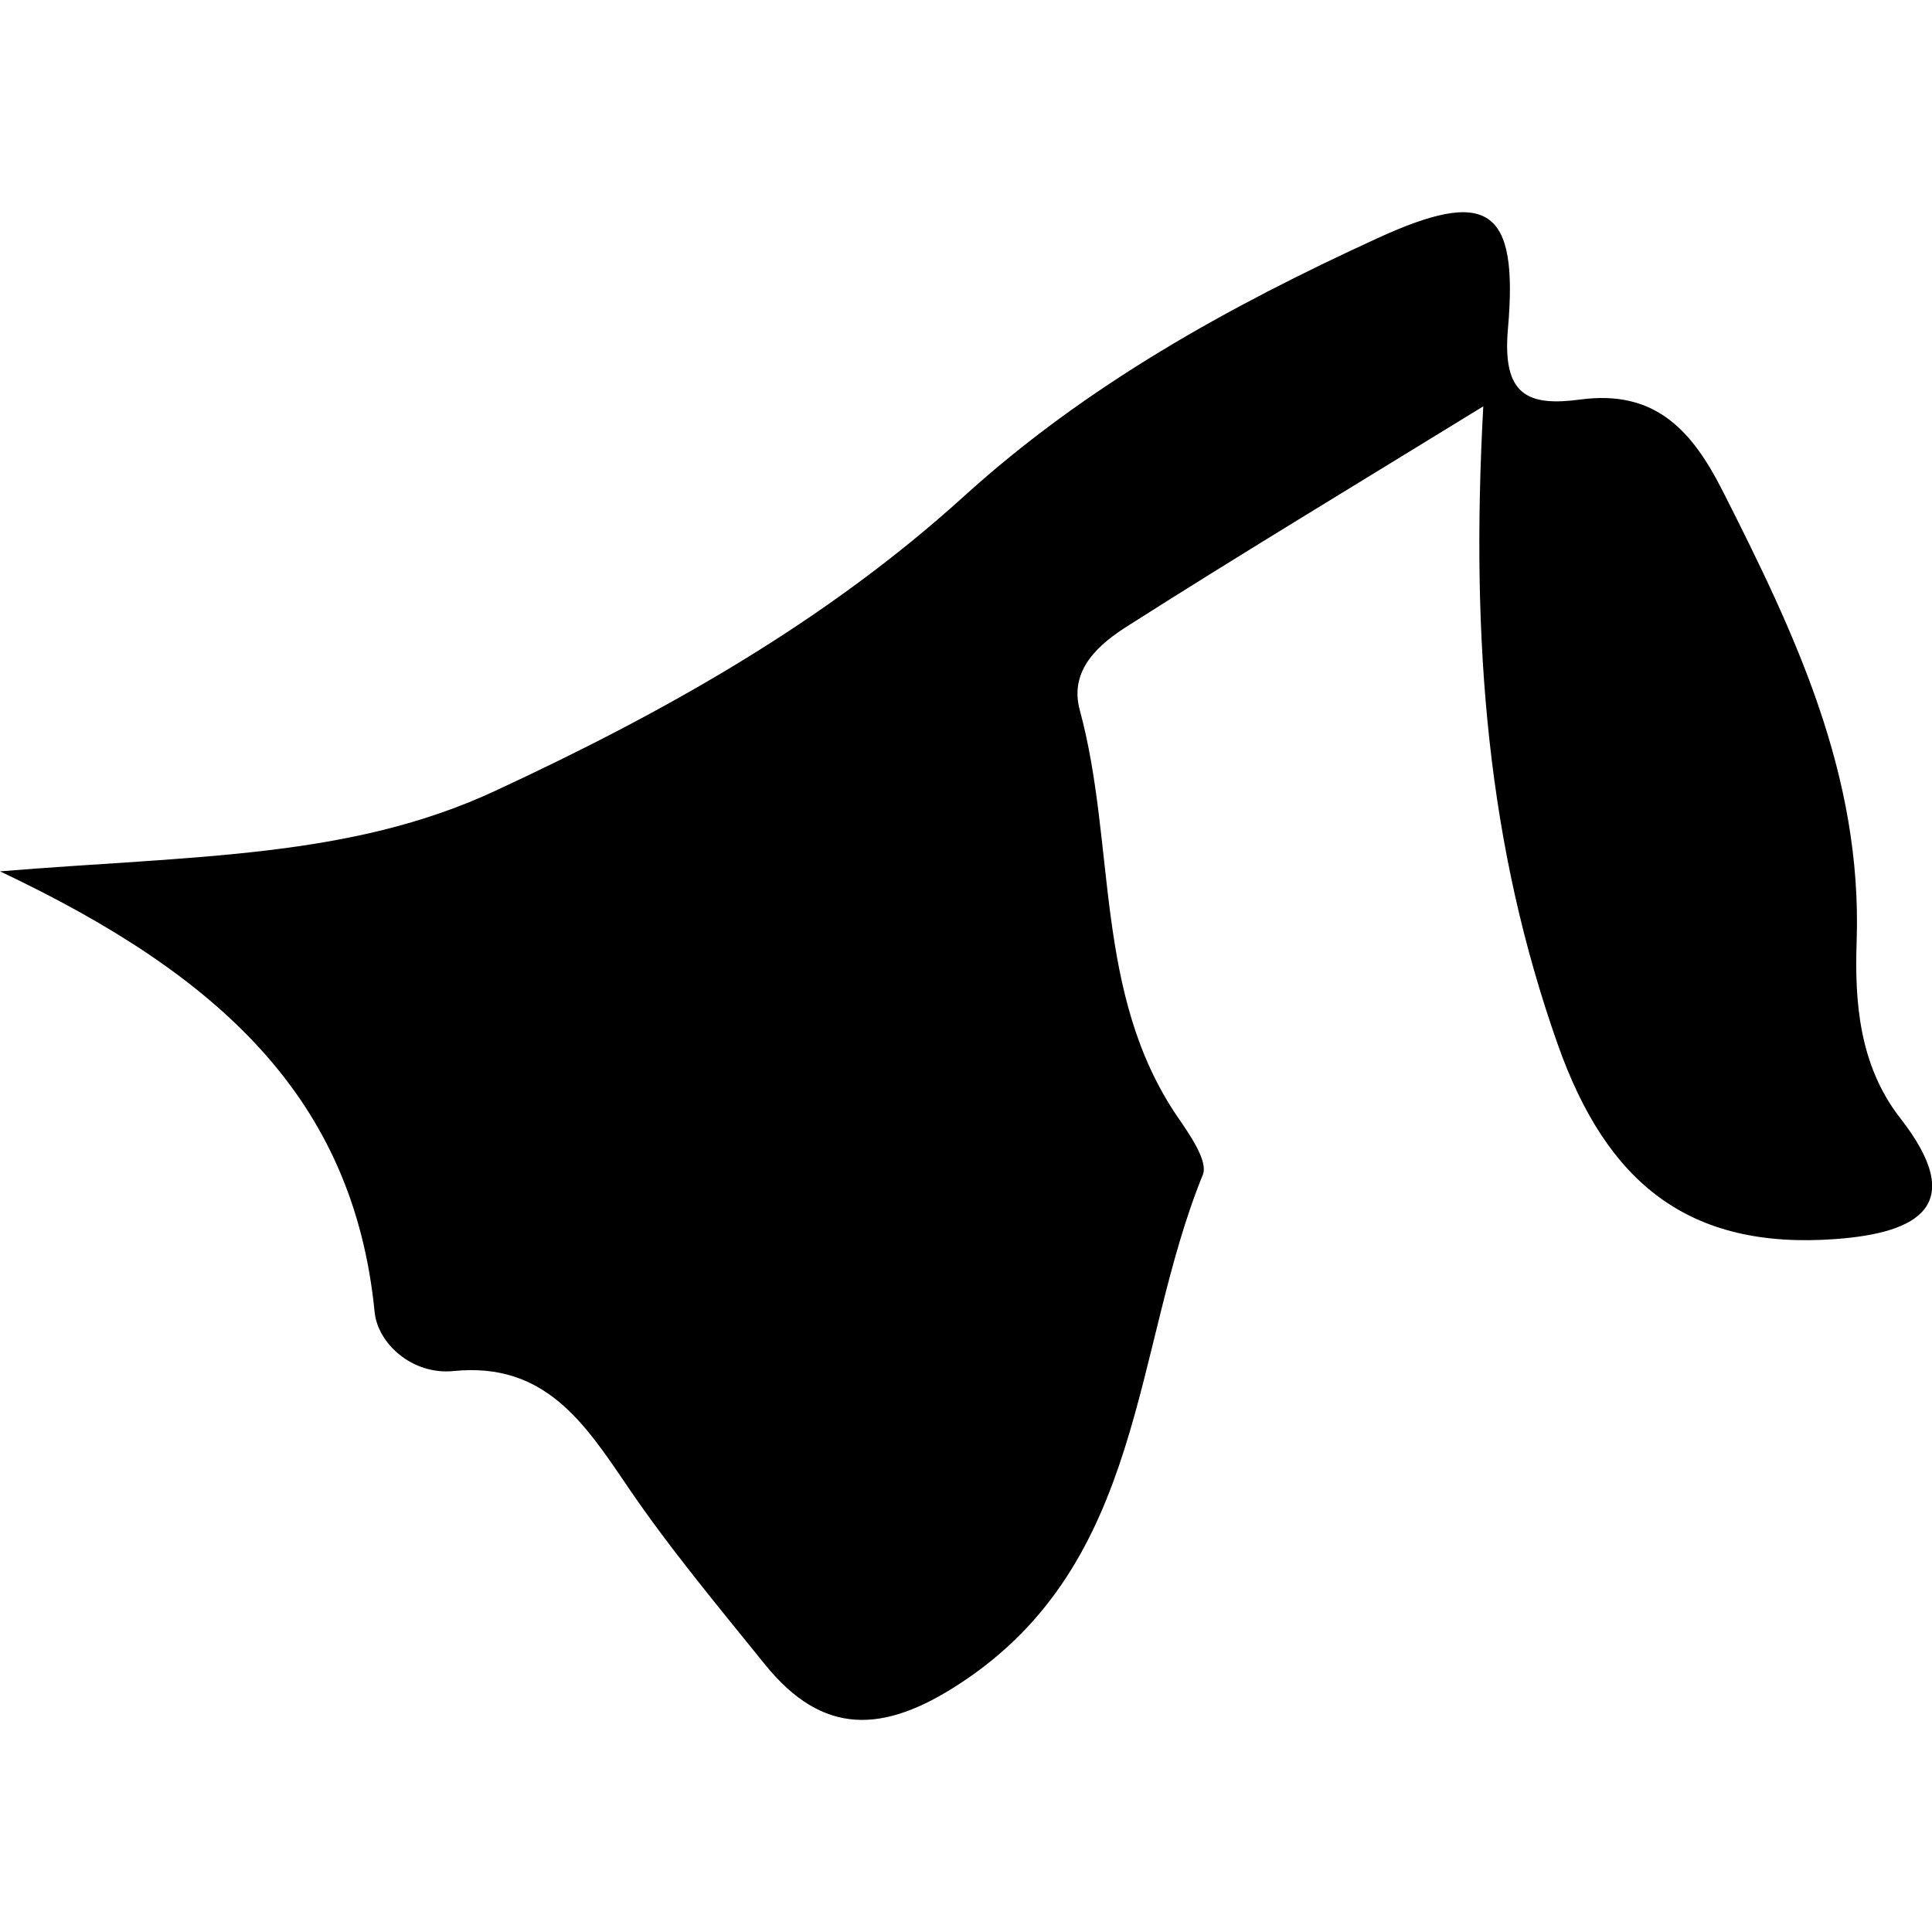
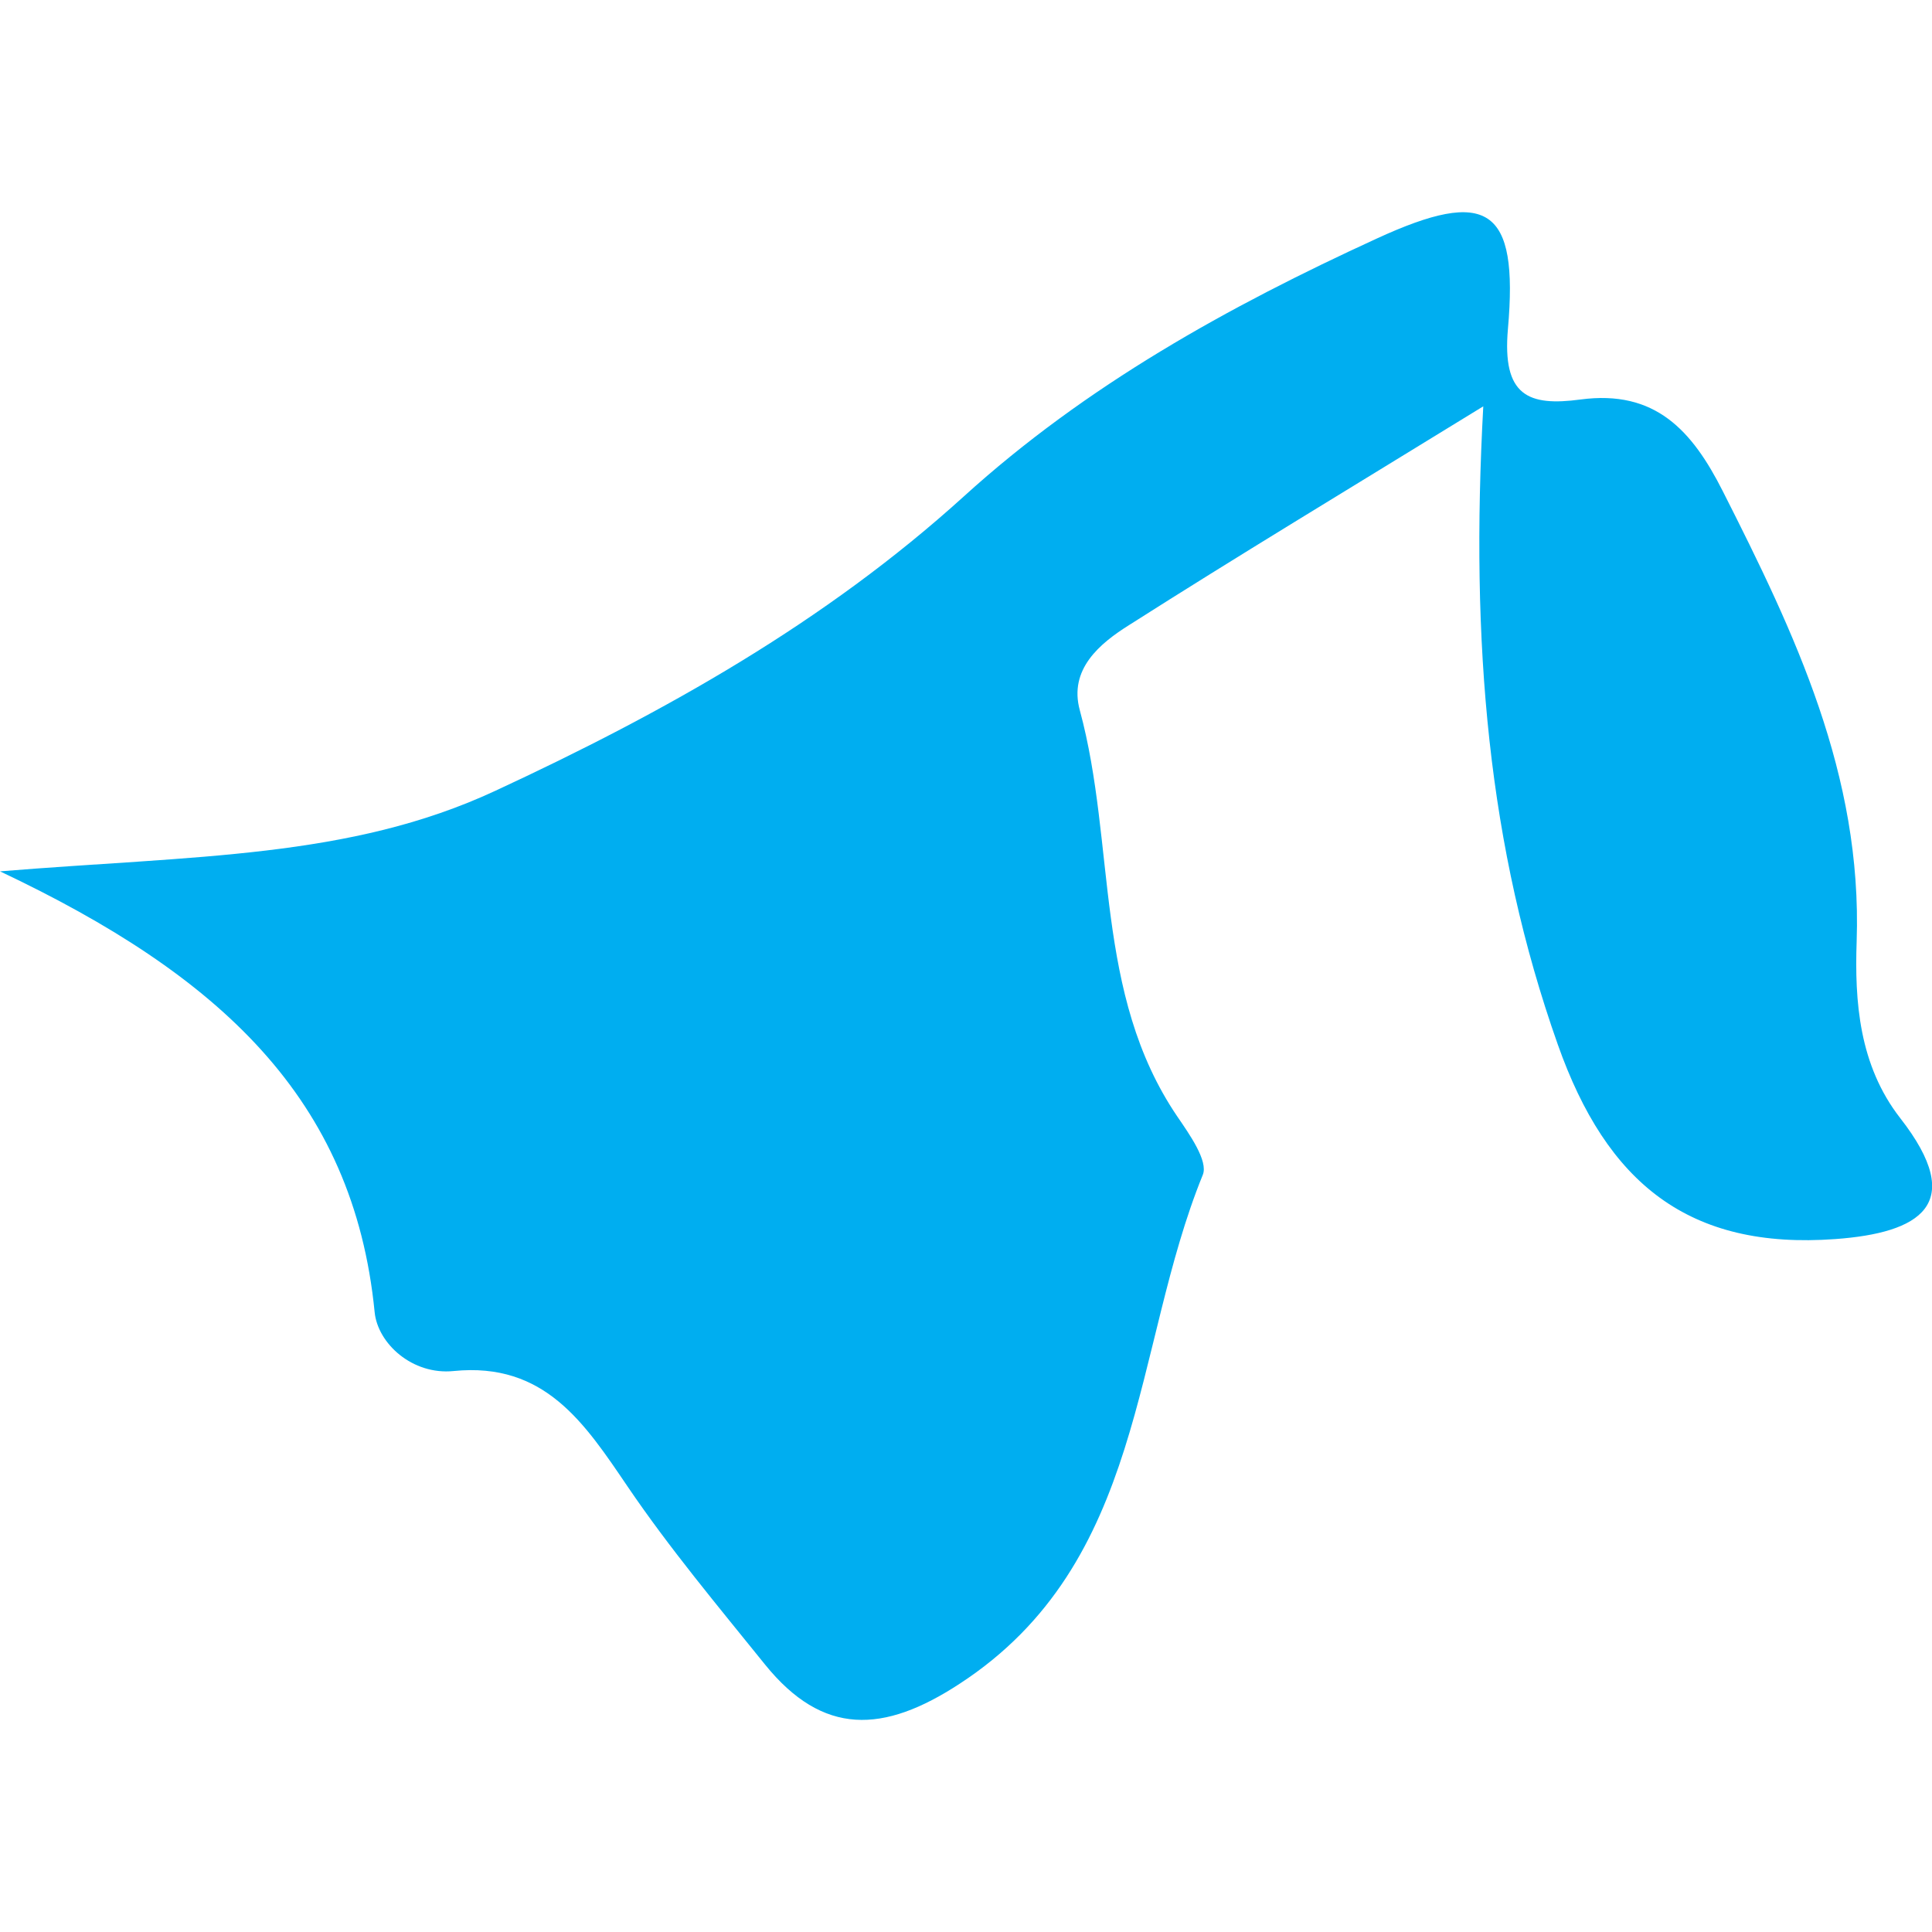
<svg xmlns="http://www.w3.org/2000/svg" version="1.1" id="Capa_1" x="0px" y="0px" width="21.463px" height="21.462px" viewBox="0 0 21.463 21.462" style="enable-background:new 0 0 21.463 21.462;" xml:space="preserve">
  <g>
-     <path d="M4.162,14.577c0.034,0.347,0.418,0.701,0.878,0.654c1.011-0.101,1.453,0.577,1.932,1.283   c0.467,0.688,1.003,1.328,1.527,1.978c0.643,0.795,1.316,0.767,2.162,0.213c2.068-1.348,1.914-3.721,2.701-5.653   c0.063-0.153-0.148-0.451-0.282-0.647c-0.931-1.369-0.679-3.02-1.084-4.514c-0.125-0.456,0.222-0.743,0.549-0.948   c1.194-0.76,2.405-1.49,3.933-2.429c-0.144,2.637,0.051,4.893,0.828,7.09c0.544,1.54,1.455,2.281,3.084,2.161   c0.93-0.068,1.473-0.379,0.719-1.345c-0.457-0.588-0.506-1.296-0.483-1.962c0.063-1.851-0.687-3.421-1.487-5.001   c-0.342-0.677-0.752-1.129-1.58-1.019c-0.58,0.078-0.873-0.04-0.807-0.785c0.119-1.354-0.227-1.568-1.455-1.004   c-1.65,0.757-3.23,1.631-4.591,2.867C9.167,6.911,7.387,7.911,5.501,8.786C3.884,9.538,2.166,9.503,0,9.68   C2.443,10.835,3.928,12.205,4.162,14.577z" />
+     <path style="fill:#00aef0;" d="M4.162,14.577c0.034,0.347,0.418,0.701,0.878,0.654c1.011-0.101,1.453,0.577,1.932,1.283   c0.467,0.688,1.003,1.328,1.527,1.978c0.643,0.795,1.316,0.767,2.162,0.213c2.068-1.348,1.914-3.721,2.701-5.653   c0.063-0.153-0.148-0.451-0.282-0.647c-0.931-1.369-0.679-3.02-1.084-4.514c-0.125-0.456,0.222-0.743,0.549-0.948   c1.194-0.76,2.405-1.49,3.933-2.429c-0.144,2.637,0.051,4.893,0.828,7.09c0.544,1.54,1.455,2.281,3.084,2.161   c0.93-0.068,1.473-0.379,0.719-1.345c-0.457-0.588-0.506-1.296-0.483-1.962c0.063-1.851-0.687-3.421-1.487-5.001   c-0.342-0.677-0.752-1.129-1.58-1.019c-0.58,0.078-0.873-0.04-0.807-0.785c0.119-1.354-0.227-1.568-1.455-1.004   c-1.65,0.757-3.23,1.631-4.591,2.867C9.167,6.911,7.387,7.911,5.501,8.786C3.884,9.538,2.166,9.503,0,9.68   C2.443,10.835,3.928,12.205,4.162,14.577z" />
  </g>
  <g>
</g>
  <g>
</g>
  <g>
</g>
  <g>
</g>
  <g>
</g>
  <g>
</g>
  <g>
</g>
  <g>
</g>
  <g>
</g>
  <g>
</g>
  <g>
</g>
  <g>
</g>
  <g>
</g>
  <g>
</g>
  <g>
</g>
</svg>
